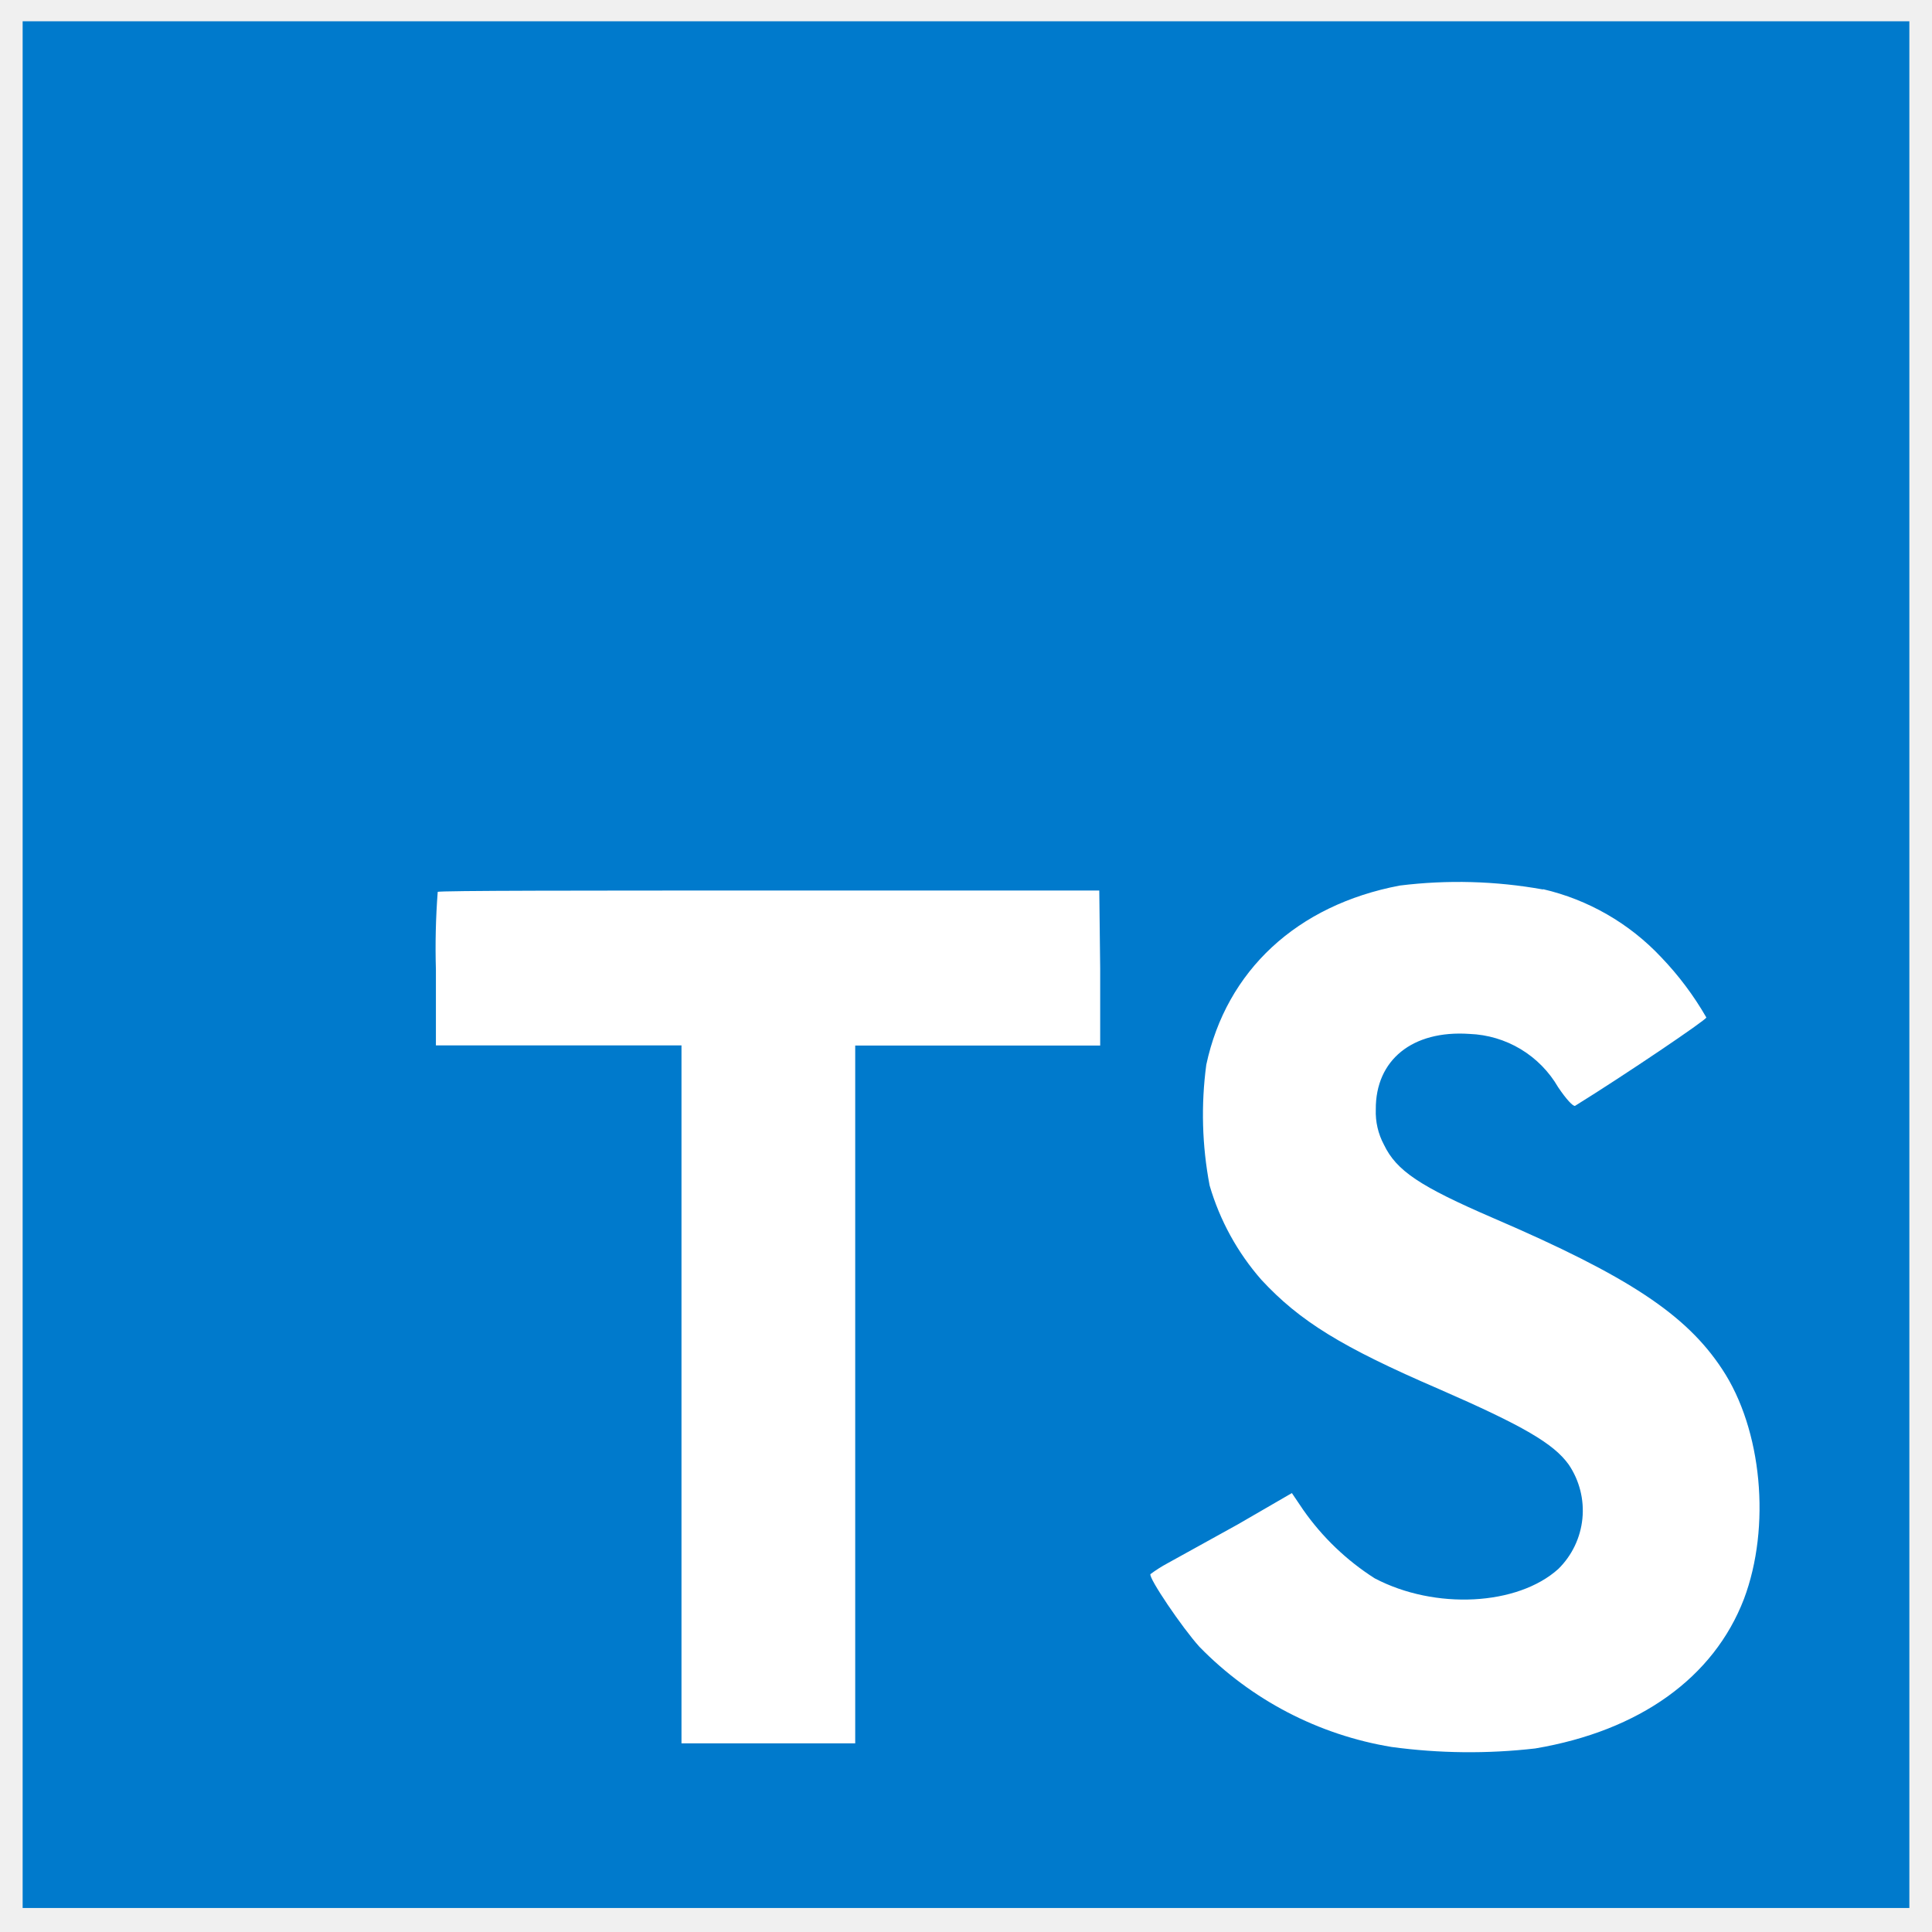
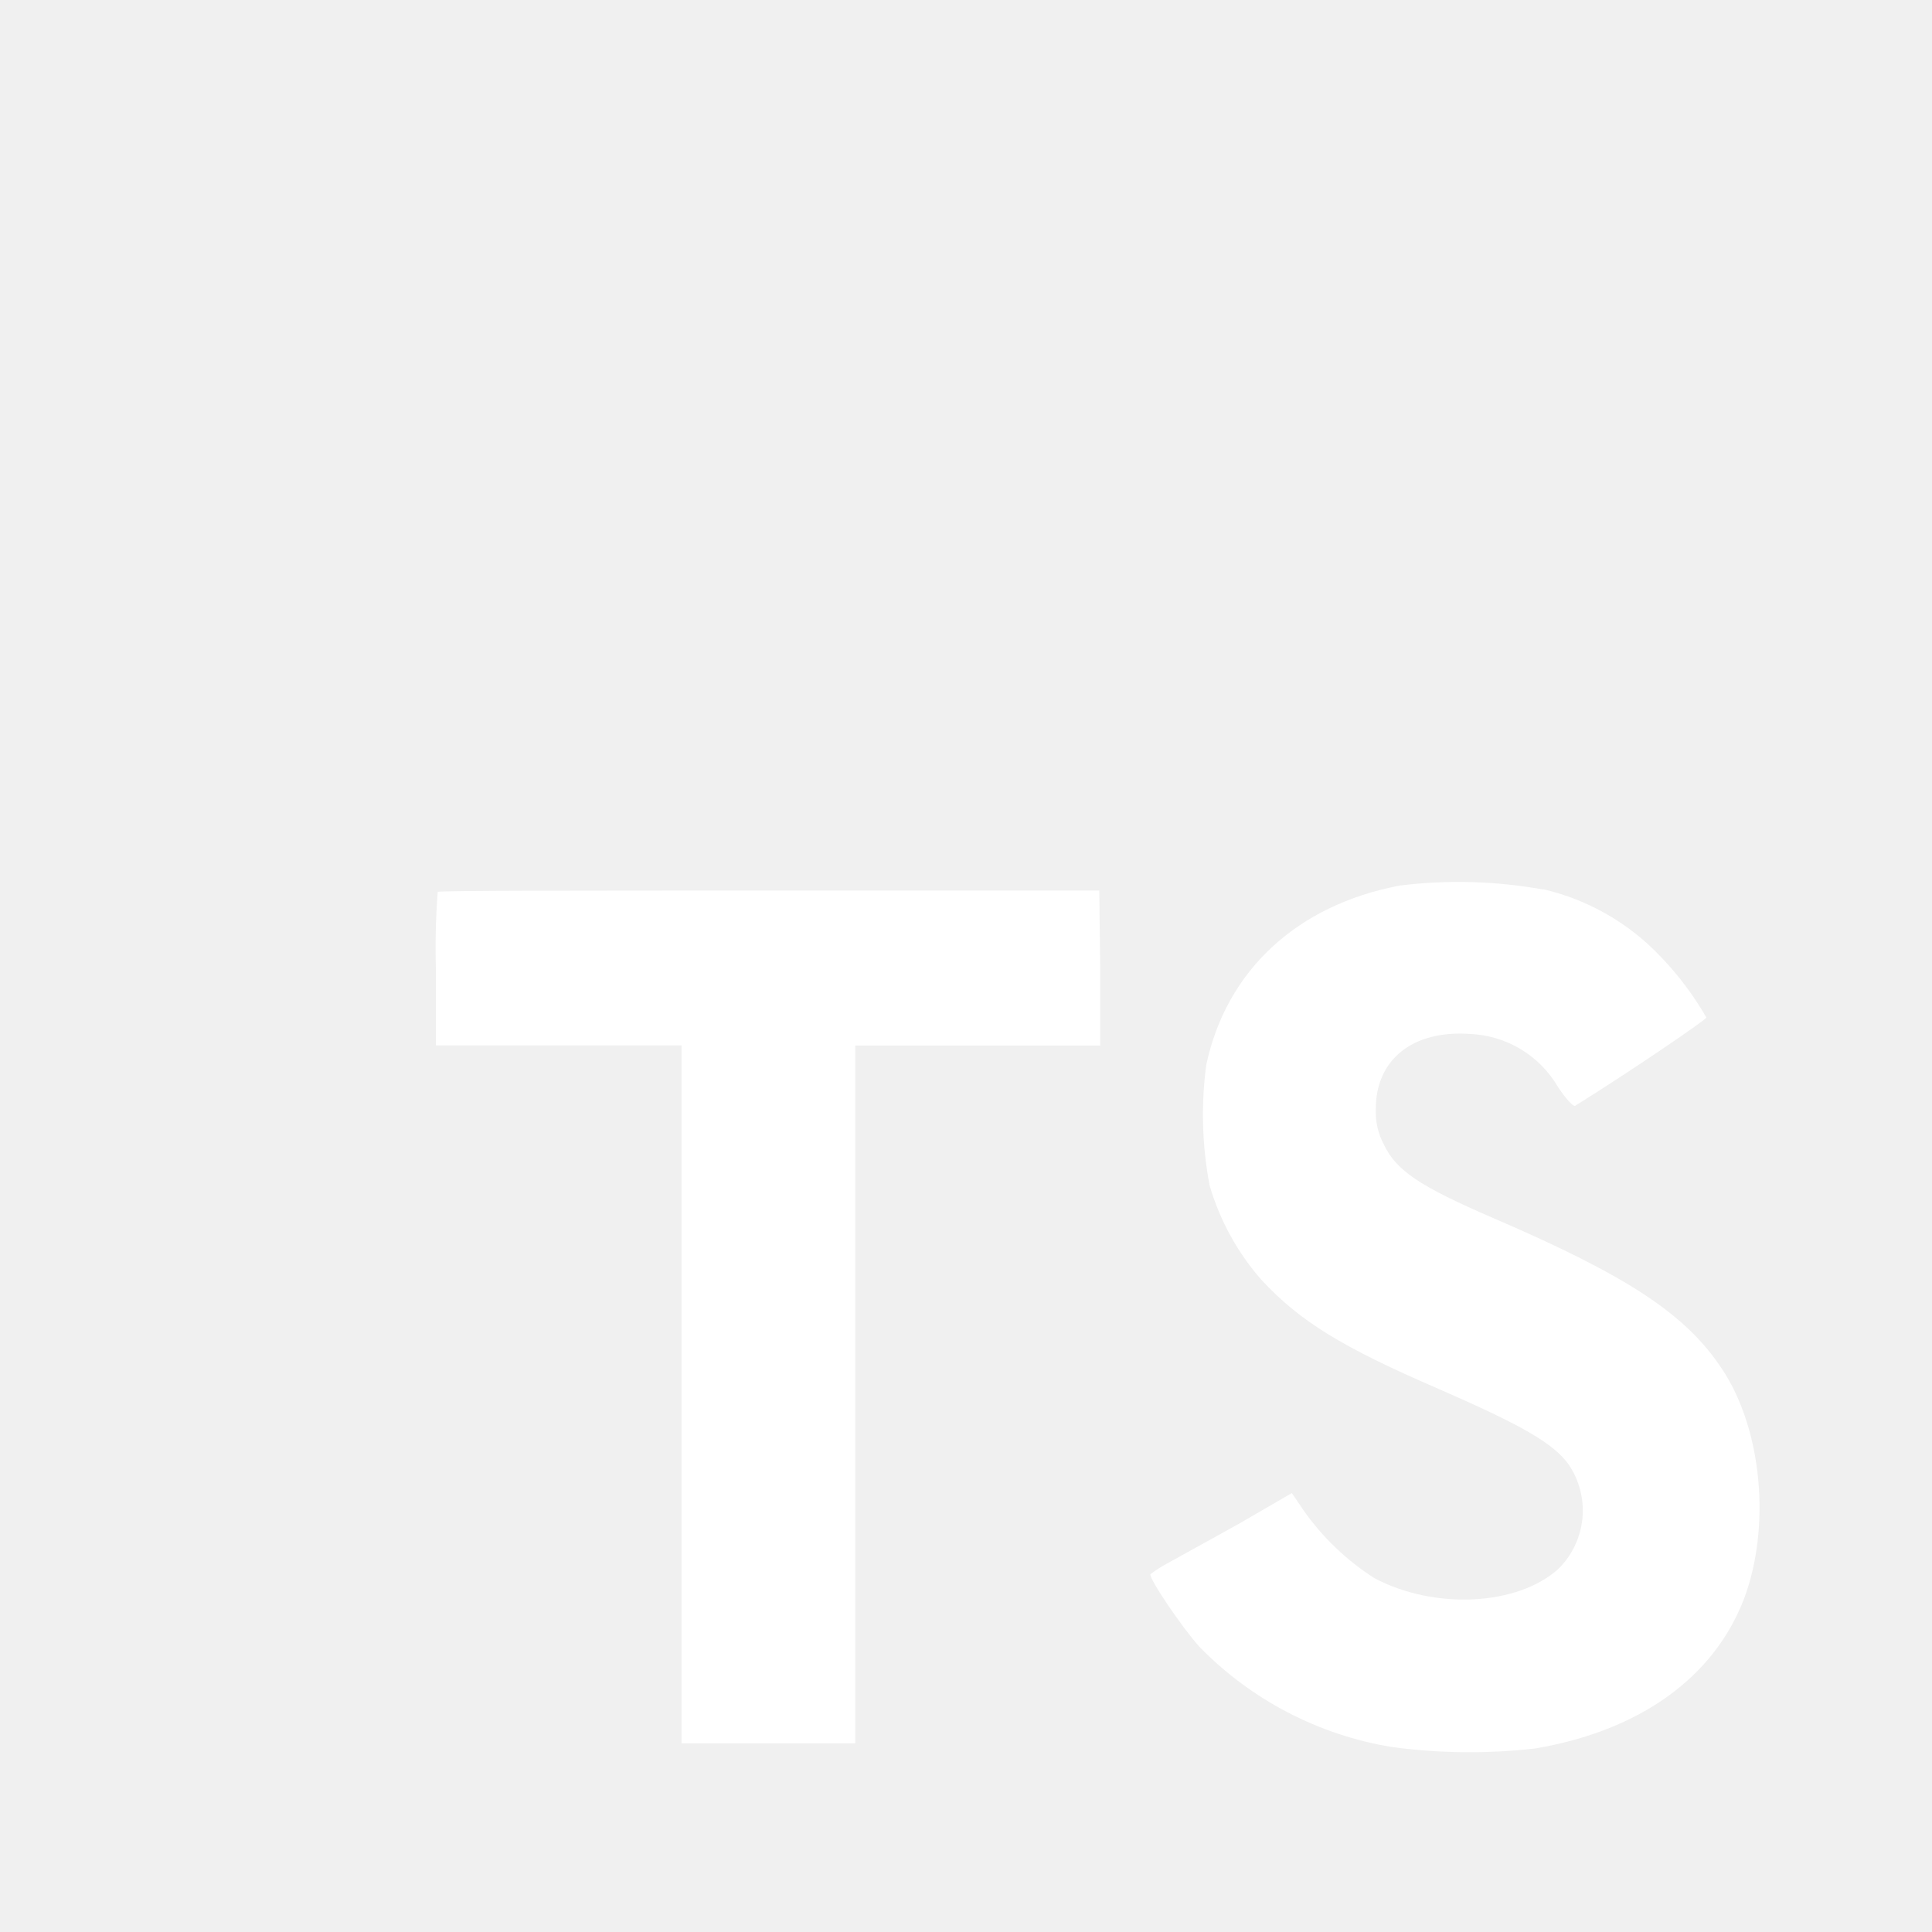
<svg xmlns="http://www.w3.org/2000/svg" width="128" height="128" viewBox="0 0 128 128" fill="none">
-   <path d="M22.67 47H122.34V120.67H22.67V47Z" fill="white" />
-   <path d="M1.5 63.91V126.41H126.5V1.41H1.5V63.91ZM102.23 58.91C105.224 59.605 107.945 61.171 110.05 63.41C111.209 64.617 112.216 65.96 113.05 67.41C113.05 67.57 107.65 71.22 104.36 73.26C104.24 73.34 103.76 72.82 103.23 72.03C102.629 70.994 101.776 70.126 100.75 69.509C99.723 68.892 98.557 68.545 97.36 68.5C93.57 68.24 91.13 70.23 91.15 73.5C91.119 74.314 91.305 75.122 91.69 75.84C92.52 77.57 94.07 78.6 98.93 80.7C107.88 84.55 111.71 87.09 114.09 90.7C116.75 94.7 117.34 101.16 115.54 105.94C113.54 111.14 108.64 114.67 101.71 115.84C98.545 116.203 95.347 116.169 92.19 115.74C87.352 114.942 82.895 112.619 79.47 109.11C78.32 107.84 76.08 104.53 76.22 104.29C76.585 104.019 76.969 103.775 77.37 103.56L82 101L85.59 98.92L86.34 100.03C87.606 101.841 89.217 103.383 91.08 104.57C95.08 106.67 100.54 106.38 103.24 103.95C104.147 103.06 104.712 101.879 104.838 100.615C104.964 99.35 104.643 98.082 103.93 97.03C102.93 95.64 100.93 94.47 95.34 92.03C88.89 89.25 86.11 87.53 83.57 84.79C81.984 82.982 80.814 80.849 80.14 78.54C79.638 75.903 79.563 73.201 79.92 70.54C81.25 64.31 85.92 59.96 92.74 58.67C95.898 58.279 99.098 58.367 102.23 58.93V58.91ZM72.89 64.15V69.27H56.66V115.5H45.15V69.26H28.88V64.26C28.829 62.536 28.869 60.81 29 59.09C29.08 59 39 59 51 59H72.83L72.89 64.15Z" fill="#007ACC" />
+   <path d="M102.23 58.91C105.224 59.605 107.945 61.171 110.05 63.41C111.209 64.617 112.216 65.96 113.05 67.41C113.05 67.57 107.65 71.22 104.36 73.26C104.24 73.34 103.76 72.82 103.23 72.03C102.629 70.994 101.776 70.126 100.75 69.509C99.723 68.892 98.557 68.545 97.36 68.5C93.57 68.24 91.13 70.23 91.15 73.5C91.119 74.314 91.305 75.122 91.69 75.84C92.52 77.57 94.07 78.6 98.93 80.7C107.88 84.55 111.71 87.09 114.09 90.7C116.75 94.7 117.34 101.16 115.54 105.94C113.54 111.14 108.64 114.67 101.71 115.84C98.545 116.203 95.347 116.169 92.19 115.74C87.352 114.942 82.895 112.619 79.47 109.11C78.32 107.84 76.08 104.53 76.22 104.29C76.585 104.019 76.969 103.775 77.37 103.56L82 101L85.59 98.92L86.34 100.03C87.606 101.841 89.217 103.383 91.08 104.57C95.08 106.67 100.54 106.38 103.24 103.95C104.147 103.06 104.712 101.879 104.838 100.615C104.964 99.35 104.643 98.082 103.93 97.03C102.93 95.64 100.93 94.47 95.34 92.03C88.89 89.25 86.11 87.53 83.57 84.79C81.984 82.982 80.814 80.849 80.14 78.54C79.638 75.903 79.563 73.201 79.92 70.54C81.25 64.31 85.92 59.96 92.74 58.67C95.898 58.279 99.098 58.367 102.23 58.93V58.91Z" fill="white" />
+   <path d="M72.89 64.15V69.27H56.66V115.5H45.15V69.26H28.88V64.26C28.829 62.536 28.869 60.81 29 59.09C29.08 59 39 59 51 59H72.83L72.89 64.15Z" fill="white" />
</svg>
